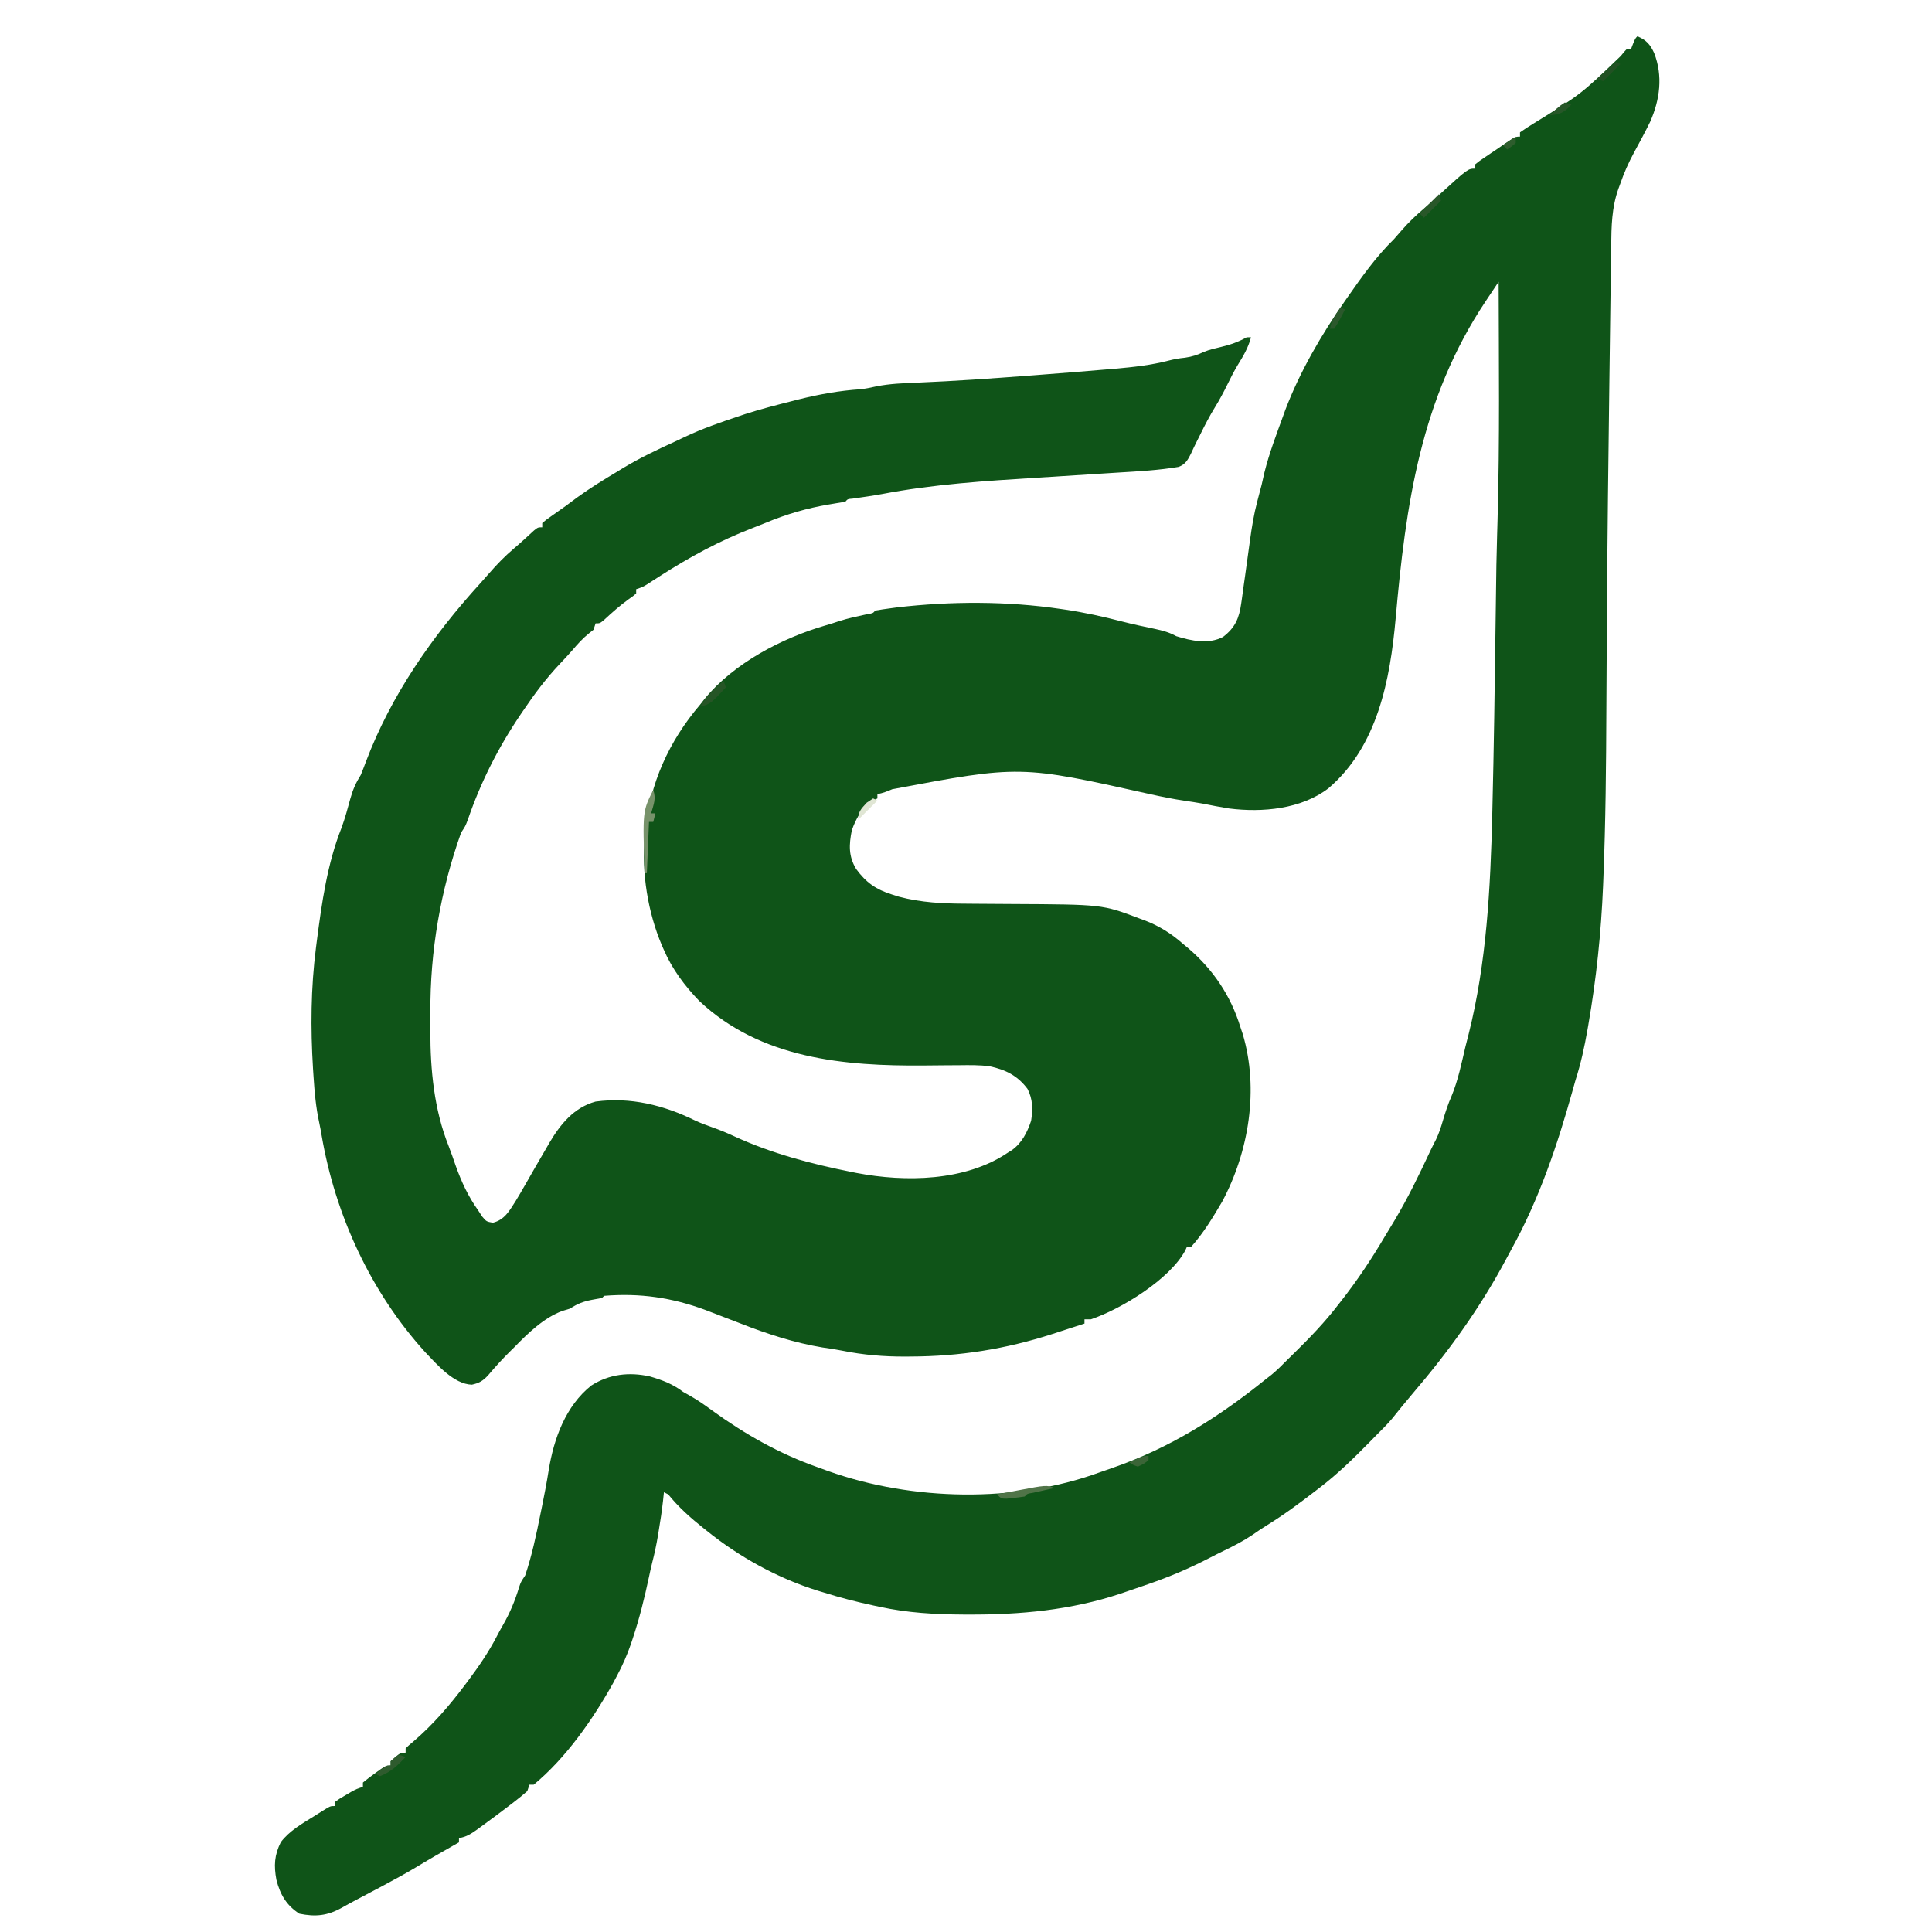
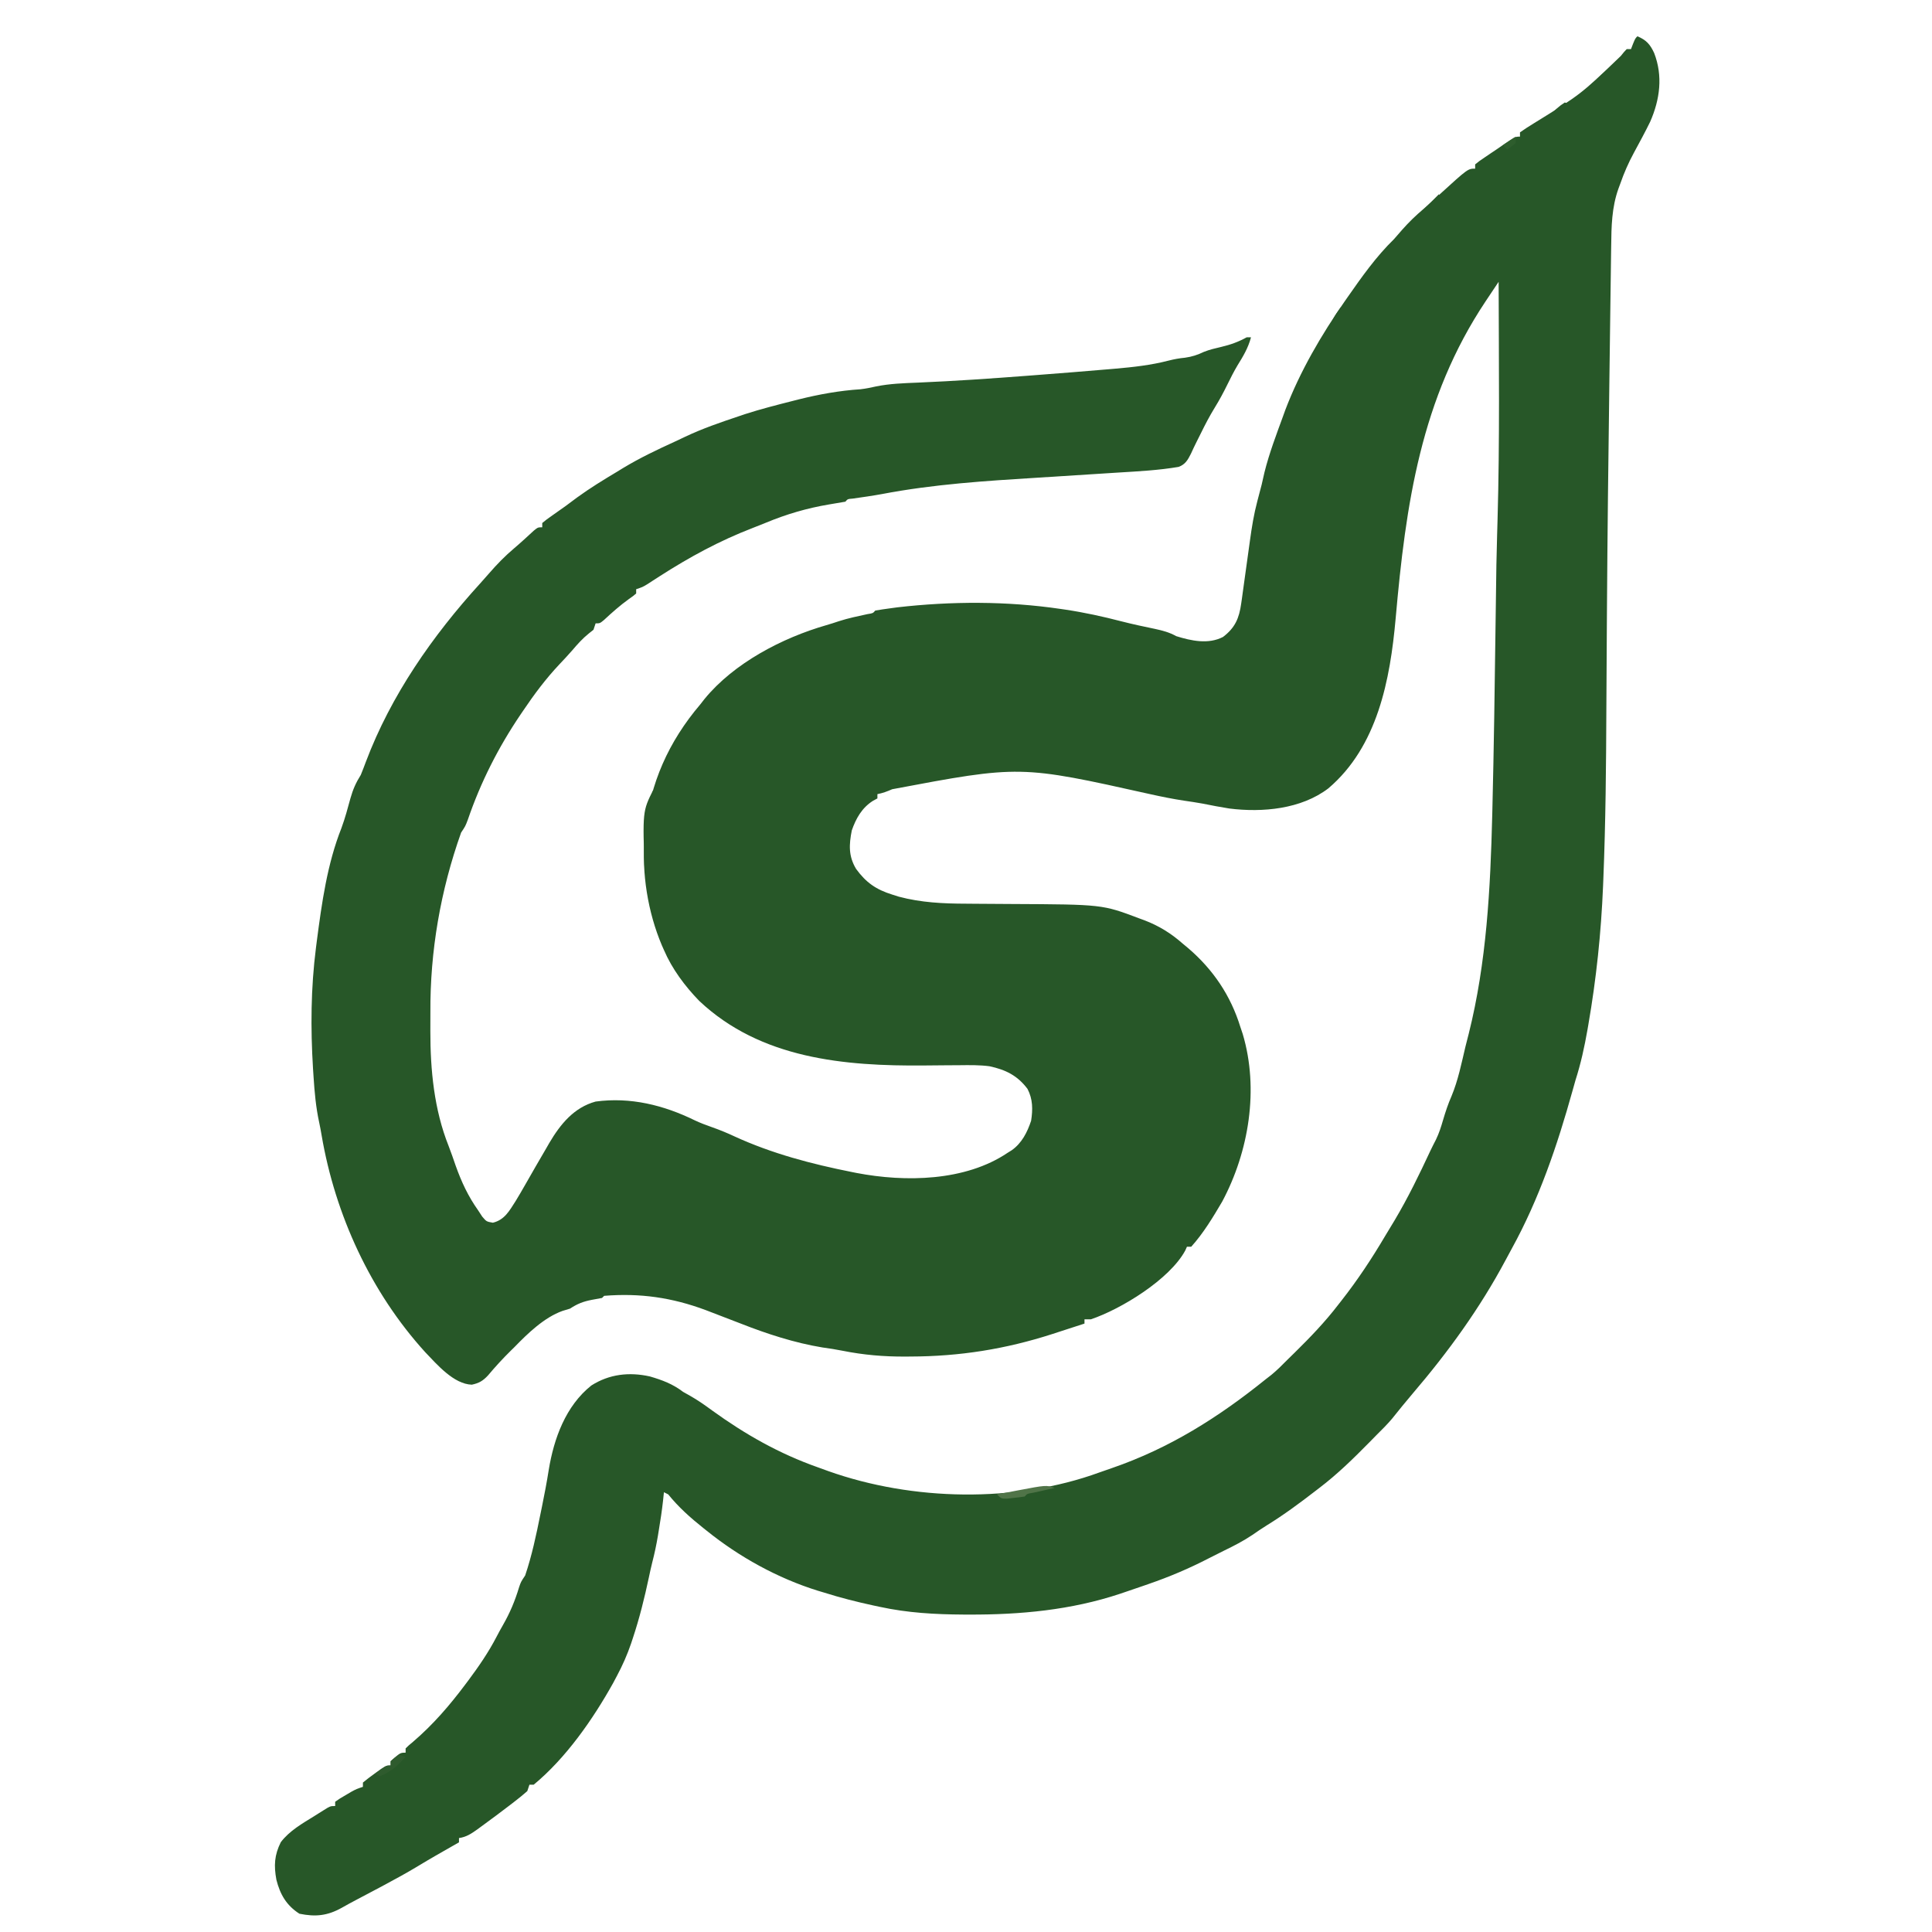
- <svg xmlns="http://www.w3.org/2000/svg" version="1.1" width="905" height="905" viewBox="0 0 905 905">
-   <path d="M0 0 C4.152 1.718 5.971 3.778 7.852 7.84 C12.019 18.609 10.559 29.587 6 40 C3.588 44.941 0.959 49.765 -1.66 54.598 C-4.178 59.269 -6.267 63.984 -8 69 C-8.425 70.145 -8.425 70.145 -8.859 71.312 C-12.047 80.214 -12.171 89.012 -12.281 98.384 C-12.299 99.617 -12.317 100.851 -12.336 102.122 C-12.385 105.525 -12.43 108.927 -12.472 112.329 C-12.519 115.99 -12.571 119.651 -12.622 123.312 C-12.72 130.452 -12.813 137.591 -12.904 144.731 C-12.978 150.536 -13.055 156.341 -13.133 162.146 C-13.613 197.891 -14.033 233.635 -14.266 269.382 C-14.281 271.647 -14.296 273.912 -14.311 276.177 C-14.397 289.06 -14.482 301.942 -14.536 314.825 C-14.648 341.512 -14.87 368.168 -15.953 394.836 C-15.995 395.867 -16.036 396.899 -16.079 397.961 C-16.989 419.951 -19.237 441.436 -23 463.125 C-23.126 463.85 -23.251 464.576 -23.38 465.323 C-24.792 473.385 -26.492 481.205 -29 489 C-29.461 490.609 -29.914 492.219 -30.359 493.832 C-37.539 519.61 -45.972 544.502 -58.903 568.002 C-59.833 569.696 -60.745 571.4 -61.652 573.105 C-73.782 595.852 -88.64 616.331 -105.359 635.887 C-108.626 639.716 -111.781 643.636 -114.93 647.562 C-117.164 650.194 -119.538 652.58 -122 655 C-123.202 656.222 -124.403 657.446 -125.602 658.672 C-133.065 666.257 -140.516 673.546 -149 680 C-149.608 680.469 -150.217 680.938 -150.844 681.421 C-158.22 687.101 -165.623 692.609 -173.562 697.488 C-175.91 698.944 -178.169 700.487 -180.438 702.062 C-184.664 704.893 -189.07 707.152 -193.645 709.367 C-196.037 710.531 -198.402 711.718 -200.762 712.945 C-209.956 717.704 -219.217 721.623 -229 725 C-230.265 725.439 -230.265 725.439 -231.555 725.888 C-234.284 726.831 -237.016 727.762 -239.75 728.688 C-240.589 728.973 -241.428 729.259 -242.292 729.553 C-265.291 737.207 -289.085 739.399 -313.188 739.312 C-313.991 739.31 -314.795 739.307 -315.623 739.305 C-328.953 739.232 -341.806 738.522 -354.875 735.688 C-355.921 735.465 -356.967 735.242 -358.044 735.012 C-365.808 733.327 -373.422 731.398 -381 729 C-381.984 728.706 -382.967 728.412 -383.98 728.109 C-402.756 722.256 -420.729 712.312 -436 700 C-436.521 699.586 -437.042 699.171 -437.579 698.745 C-443.638 693.918 -449.118 689.038 -454 683 C-454.66 682.67 -455.32 682.34 -456 682 C-456.203 683.947 -456.203 683.947 -456.41 685.934 C-456.938 690.672 -457.647 695.362 -458.438 700.062 C-458.559 700.813 -458.681 701.564 -458.807 702.338 C-459.515 706.586 -460.393 710.735 -461.475 714.903 C-462.053 717.211 -462.552 719.528 -463.043 721.855 C-465.102 731.522 -467.44 740.992 -470.562 750.375 C-470.983 751.648 -470.983 751.648 -471.413 752.946 C-473.215 758.201 -475.382 763.103 -478 768 C-478.579 769.094 -479.158 770.189 -479.754 771.316 C-489.232 788.327 -501.87 806.508 -517 819 C-517.66 819 -518.32 819 -519 819 C-519.33 819.99 -519.66 820.98 -520 822 C-522.026 823.783 -524.045 825.432 -526.188 827.062 C-526.807 827.541 -527.427 828.019 -528.066 828.511 C-532.542 831.941 -537.063 835.31 -541.625 838.625 C-542.204 839.05 -542.783 839.476 -543.38 839.914 C-546.179 841.917 -548.55 843.512 -552 844 C-552 844.66 -552 845.32 -552 846 C-552.895 846.508 -553.789 847.016 -554.711 847.539 C-560.236 850.682 -565.754 853.825 -571.188 857.125 C-576.37 860.253 -581.662 863.148 -587 866 C-587.655 866.35 -588.31 866.7 -588.984 867.061 C-592.641 869.012 -596.304 870.953 -599.977 872.875 C-602.332 874.109 -604.65 875.37 -606.961 876.688 C-613.684 880.42 -619.235 880.975 -626.75 879.438 C-632.796 875.575 -635.79 870.414 -637.527 863.547 C-638.755 856.93 -638.492 851.984 -635.461 845.922 C-631.4 840.58 -625.376 837.165 -619.75 833.688 C-619.031 833.233 -618.311 832.779 -617.57 832.311 C-616.538 831.668 -616.538 831.668 -615.484 831.012 C-614.552 830.431 -614.552 830.431 -613.601 829.839 C-612 829 -612 829 -610 829 C-610 828.34 -610 827.68 -610 827 C-607.918 825.527 -607.918 825.527 -605.188 823.938 C-603.848 823.147 -603.848 823.147 -602.48 822.34 C-600 821 -600 821 -597 820 C-597 819.34 -597 818.68 -597 818 C-595.265 816.555 -593.46 815.191 -591.625 813.875 C-590.627 813.151 -589.63 812.426 -588.602 811.68 C-586 810 -586 810 -584 810 C-584 809.34 -584 808.68 -584 808 C-579.529 804 -579.529 804 -577 804 C-577 803.34 -577 802.68 -577 802 C-575.566 800.59 -575.566 800.59 -573.562 798.938 C-564.126 790.858 -556.423 781.905 -549 772 C-548.324 771.099 -548.324 771.099 -547.634 770.18 C-542.724 763.591 -538.153 756.955 -534.367 749.641 C-533.434 747.838 -532.457 746.057 -531.445 744.297 C-528.134 738.531 -525.771 732.903 -523.859 726.531 C-523 724 -523 724 -521 721 C-517.844 711.663 -515.815 702.023 -513.875 692.375 C-513.624 691.156 -513.372 689.936 -513.113 688.68 C-511.952 682.991 -510.868 677.309 -509.961 671.574 C-507.558 656.825 -501.999 641.545 -490 632 C-481.603 626.661 -472.283 625.605 -462.605 627.754 C-456.762 629.457 -451.882 631.28 -447 635 C-445.926 635.605 -444.852 636.209 -443.746 636.832 C-440.128 638.874 -436.781 641.227 -433.438 643.688 C-417.869 654.935 -402.004 663.947 -383.821 670.356 C-382.228 670.919 -380.643 671.501 -379.059 672.086 C-339.632 686.107 -291.426 687.127 -252.015 672.735 C-250.094 672.034 -248.159 671.373 -246.223 670.715 C-219.121 661.402 -196.182 646.891 -174 629 C-173.148 628.339 -172.296 627.677 -171.418 626.996 C-168.766 624.807 -166.407 622.457 -164 620 C-162.851 618.87 -161.7 617.743 -160.547 616.617 C-153.216 609.414 -146.257 602.175 -140 594 C-139.551 593.427 -139.102 592.855 -138.639 592.265 C-131.044 582.579 -124.397 572.531 -118.144 561.934 C-116.682 559.462 -115.183 557.014 -113.688 554.562 C-107.433 544.044 -102.155 533.155 -96.987 522.075 C-96.145 520.304 -95.253 518.557 -94.352 516.816 C-92.921 513.835 -91.974 510.927 -91.062 507.75 C-89.911 503.863 -88.696 500.145 -87.062 496.438 C-83.979 489.04 -82.404 481.098 -80.56 473.321 C-80.069 471.284 -79.541 469.257 -79.008 467.23 C-70.641 433.882 -68.854 399.215 -68 365 C-67.971 363.824 -67.971 363.824 -67.941 362.625 C-67.227 333.586 -66.818 304.542 -66.439 275.497 C-66.043 245.278 -66.043 245.278 -65.715 233.703 C-65.691 232.875 -65.668 232.046 -65.644 231.193 C-65.598 229.569 -65.551 227.946 -65.505 226.323 C-64.454 189.236 -64.916 152.099 -65 115 C-66.582 117.369 -68.164 119.739 -69.746 122.109 C-70.189 122.772 -70.632 123.435 -71.088 124.119 C-101.478 169.669 -108.507 219.263 -113.236 272.663 C-115.804 301.453 -121.722 332.677 -144.75 352.281 C-157.527 362.041 -175.629 363.674 -191.13 361.733 C-195.319 361.084 -199.468 360.265 -203.625 359.436 C-206.486 358.911 -209.356 358.493 -212.234 358.07 C-217.638 357.254 -222.937 356.187 -228.269 354.995 C-289.152 341.414 -289.152 341.414 -349.066 352.695 C-351.418 353.741 -353.492 354.497 -356 355 C-356 355.66 -356 356.32 -356 357 C-356.722 357.392 -357.444 357.784 -358.188 358.188 C-363.277 361.468 -366.037 366.348 -368 372 C-369.314 378.696 -369.595 383.97 -366 390 C-361.345 396.402 -356.625 399.708 -349 402.062 C-347.989 402.383 -346.979 402.704 -345.938 403.035 C-335.578 405.794 -325.133 406.291 -314.469 406.309 C-313.103 406.32 -311.737 406.332 -310.371 406.346 C-304.652 406.4 -298.933 406.431 -293.214 406.456 C-250.627 406.66 -250.627 406.66 -233.375 413.188 C-232.14 413.639 -232.14 413.639 -230.879 414.1 C-224.063 416.72 -218.492 420.165 -213 425 C-212.131 425.723 -211.262 426.446 -210.367 427.191 C-198.728 437.18 -190.525 449.339 -186 464 C-185.439 465.671 -185.439 465.671 -184.867 467.375 C-177.187 493.156 -181.968 522.422 -194.5 545.875 C-198.746 553.105 -203.363 560.769 -209 567 C-209.66 567 -210.32 567 -211 567 C-211.264 567.587 -211.529 568.173 -211.801 568.777 C-219.106 582.318 -241.88 596.264 -256 601 C-256.99 601 -257.98 601 -259 601 C-259 601.66 -259 602.32 -259 603 C-262.915 604.277 -266.832 605.546 -270.75 606.812 C-272.388 607.347 -272.388 607.347 -274.059 607.893 C-295.983 614.963 -317.512 618.38 -340.5 618.438 C-341.293 618.443 -342.086 618.449 -342.903 618.456 C-352.967 618.506 -362.497 617.698 -372.37 615.72 C-375.494 615.1 -378.594 614.605 -381.75 614.188 C-394.741 612.049 -407.771 607.816 -420 603 C-424.33 601.326 -428.663 599.658 -433 598 C-434.705 597.345 -434.705 597.345 -436.445 596.676 C-452.245 590.791 -467.148 588.644 -484 590 C-484.33 590.33 -484.66 590.66 -485 591 C-486.578 591.321 -488.162 591.607 -489.75 591.875 C-493.805 592.65 -496.533 593.719 -500 596 C-501.155 596.351 -502.31 596.701 -503.5 597.062 C-512.058 600.111 -519.791 607.603 -526 614 C-526.585 614.574 -527.17 615.147 -527.773 615.738 C-531.532 619.432 -535.03 623.267 -538.422 627.301 C-540.763 629.822 -542.632 630.923 -546 631.625 C-554.464 631.357 -562.336 622.116 -567.824 616.395 C-593.367 588.284 -609.996 552.064 -616.359 514.738 C-616.7 512.753 -617.051 510.768 -617.482 508.801 C-619.036 501.691 -619.654 494.63 -620.125 487.375 C-620.208 486.105 -620.292 484.834 -620.378 483.525 C-621.541 464.534 -621.401 445.883 -619 427 C-618.866 425.944 -618.732 424.888 -618.593 423.799 C-616.258 405.933 -613.725 387.666 -607.035 370.82 C-605.366 366.272 -604.11 361.596 -602.838 356.923 C-601.687 352.833 -600.28 349.62 -598 346 C-597.167 343.975 -596.378 341.931 -595.625 339.875 C-583.875 308.73 -564.409 280.814 -542.117 256.34 C-540.71 254.784 -539.319 253.214 -537.945 251.629 C-534.228 247.34 -530.43 243.434 -526.09 239.773 C-522.943 237.103 -519.922 234.295 -516.883 231.504 C-515 230 -515 230 -513 230 C-513 229.34 -513 228.68 -513 228 C-510.98 226.336 -510.98 226.336 -508.188 224.375 C-507.178 223.661 -506.169 222.947 -505.129 222.211 C-503.58 221.117 -503.58 221.117 -502 220 C-500.207 218.668 -498.416 217.335 -496.625 216 C-490.628 211.641 -484.362 207.799 -478 204 C-477.045 203.413 -476.09 202.827 -475.105 202.223 C-467.306 197.517 -459.197 193.659 -450.921 189.883 C-449.296 189.136 -447.68 188.367 -446.066 187.594 C-437.95 183.739 -429.508 180.854 -421 178 C-419.965 177.651 -418.93 177.301 -417.863 176.941 C-410.636 174.616 -403.294 172.741 -395.938 170.875 C-394.944 170.621 -393.951 170.367 -392.927 170.105 C-383.362 167.722 -373.805 165.981 -363.961 165.344 C-361.446 165.052 -359.145 164.585 -356.684 164.023 C-350.185 162.693 -343.642 162.495 -337.034 162.223 C-319.851 161.504 -302.709 160.311 -285.562 159 C-284.459 158.916 -283.356 158.832 -282.22 158.746 C-270.598 157.861 -258.98 156.932 -247.367 155.938 C-245.963 155.819 -245.963 155.819 -244.53 155.697 C-236.158 154.969 -227.842 154.046 -219.688 151.938 C-216.973 151.247 -214.683 150.824 -211.938 150.562 C-208.517 150.074 -206.137 149.282 -203.051 147.82 C-200.398 146.759 -197.718 146.151 -194.938 145.5 C-190.589 144.471 -186.932 143.173 -183 141 C-182.34 141 -181.68 141 -181 141 C-182.314 145.994 -184.674 149.886 -187.359 154.227 C-189.055 157.093 -190.538 160.007 -192 163 C-193.832 166.74 -195.748 170.333 -197.938 173.875 C-200.386 177.849 -202.508 181.938 -204.562 186.125 C-205.162 187.321 -205.762 188.516 -206.363 189.711 C-207.332 191.658 -208.277 193.618 -209.168 195.602 C-210.613 198.47 -211.789 200.551 -214.891 201.7 C-224.23 203.288 -233.661 203.778 -243.105 204.355 C-246.367 204.555 -249.627 204.765 -252.888 204.977 C-262.153 205.579 -271.419 206.169 -280.687 206.742 C-305.288 208.268 -329.623 209.795 -353.867 214.43 C-358.4 215.255 -362.956 215.904 -367.517 216.549 C-369.935 216.745 -369.935 216.745 -371 218 C-373.581 218.471 -376.159 218.901 -378.75 219.312 C-389.013 221.037 -398.683 223.882 -408.297 227.883 C-410.317 228.718 -412.351 229.52 -414.391 230.305 C-429.976 236.303 -444.11 243.993 -458.145 253.023 C-459.128 253.655 -460.112 254.287 -461.125 254.938 C-461.994 255.503 -462.863 256.069 -463.758 256.652 C-466 258 -466 258 -469 259 C-469 259.66 -469 260.32 -469 261 C-470.434 262.227 -470.434 262.227 -472.438 263.625 C-476.609 266.629 -480.356 269.962 -484.117 273.461 C-486 275 -486 275 -488 275 C-488.33 275.99 -488.66 276.98 -489 278 C-489.701 278.557 -490.402 279.114 -491.125 279.688 C-494.136 282.109 -496.431 284.684 -498.926 287.617 C-500.866 289.846 -502.875 291.991 -504.908 294.134 C-511.333 300.955 -516.773 308.235 -522 316 C-522.384 316.564 -522.768 317.129 -523.164 317.71 C-533.57 333.088 -541.845 349.4 -547.852 366.961 C-549 370 -549 370 -551 373 C-560.644 400.069 -565.579 428.588 -565.391 457.269 C-565.375 460.198 -565.391 463.124 -565.41 466.053 C-565.429 484.138 -563.651 502.794 -556.879 519.742 C-555.689 522.799 -554.638 525.901 -553.562 529 C-550.827 536.665 -547.726 543.354 -543 550 C-542.072 551.423 -542.072 551.423 -541.125 552.875 C-539.134 555.224 -539.134 555.224 -536.125 555.75 C-530.618 554.428 -528.372 550.136 -525.43 545.555 C-523.91 543.058 -522.444 540.541 -521 538 C-517.76 532.315 -514.501 526.642 -511.188 521 C-510.692 520.136 -510.196 519.273 -509.686 518.383 C-504.508 509.614 -498.163 501.783 -488 499 C-471.719 496.794 -456.091 500.668 -441.504 507.816 C-438.879 509.057 -436.24 510.04 -433.5 511 C-429.836 512.285 -426.329 513.727 -422.816 515.379 C-405.313 523.4 -386.831 528.251 -368 532 C-367.269 532.147 -366.538 532.294 -365.784 532.445 C-342.923 536.824 -314.829 536.382 -295 523 C-294.359 522.6 -293.719 522.201 -293.059 521.789 C-288.33 518.447 -285.788 513.364 -284 508 C-283.167 502.719 -283.178 497.876 -285.688 493.062 C-290.437 486.772 -295.919 484.102 -303.475 482.463 C-308.192 481.843 -312.815 481.917 -317.566 481.973 C-319.684 481.985 -321.802 481.998 -323.92 482.01 C-327.217 482.034 -330.514 482.062 -333.81 482.096 C-371.517 482.459 -410.734 478.941 -439.5 451.812 C-446.244 444.833 -452.155 436.927 -456 428 C-456.311 427.299 -456.622 426.598 -456.943 425.876 C-463.544 410.33 -466.526 391.84 -465 375 C-464.933 374.22 -464.866 373.44 -464.796 372.636 C-462.631 350.016 -453.713 330.279 -439 313 C-438.335 312.151 -437.67 311.301 -436.984 310.426 C-423.191 293.565 -400.545 281.789 -379.973 275.859 C-377.983 275.284 -376.006 274.66 -374.047 273.988 C-369.675 272.57 -365.217 271.662 -360.73 270.684 C-358.103 270.274 -358.103 270.274 -357 269 C-354.8 268.614 -352.589 268.293 -350.375 268 C-349.166 267.835 -347.957 267.67 -346.711 267.5 C-321.428 264.592 -295.299 264.536 -270.125 268.25 C-269.071 268.404 -269.071 268.404 -267.995 268.56 C-259.057 269.894 -250.351 271.802 -241.611 274.072 C-236.429 275.404 -231.207 276.512 -225.969 277.598 C-222.369 278.37 -219.219 279.207 -216 281 C-208.935 283.193 -201.019 284.918 -194.125 281.375 C-188.453 277.064 -186.554 272.637 -185.586 265.688 C-185.485 264.997 -185.385 264.306 -185.281 263.594 C-184.965 261.398 -184.669 259.199 -184.375 257 C-184.171 255.556 -183.965 254.112 -183.758 252.668 C-182.971 247.149 -182.219 241.626 -181.475 236.102 C-180.625 229.915 -179.659 223.913 -178.062 217.875 C-177.705 216.513 -177.349 215.151 -176.992 213.789 C-176.665 212.539 -176.337 211.288 -176 210 C-175.562 208.083 -175.125 206.167 -174.688 204.25 C-172.456 195.301 -169.158 186.655 -166 178 C-165.649 177.028 -165.299 176.056 -164.938 175.055 C-158.124 157.107 -147.97 139.689 -137 124 C-136.41 123.153 -136.41 123.153 -135.808 122.289 C-129.118 112.71 -122.391 103.182 -114 95 C-112.724 93.546 -111.453 92.088 -110.188 90.625 C-107.056 87.079 -103.805 83.93 -100.195 80.879 C-97.59 78.649 -95.082 76.326 -92.562 74 C-79.388 62 -79.388 62 -76 62 C-76 61.34 -76 60.68 -76 60 C-74.129 58.484 -74.129 58.484 -71.562 56.75 C-70.656 56.135 -69.75 55.52 -68.816 54.887 C-67.422 53.953 -67.422 53.953 -66 53 C-65.143 52.408 -64.286 51.817 -63.402 51.207 C-57.257 47 -57.257 47 -55 47 C-55 46.34 -55 45.68 -55 45 C-52.923 43.538 -50.852 42.196 -48.688 40.875 C-26.43 27.135 -26.43 27.135 -7.75 9.188 C-6.297 7.355 -6.297 7.355 -5 6 C-4.34 6 -3.68 6 -3 6 C-2.691 5.196 -2.381 4.391 -2.062 3.562 C-1 1 -1 1 0 0 Z " fill="#0F5418" transform="translate(767,17)" />
-   <path d="M0 0 C1.417 4.251 0.193 6.719 -1 11 C-0.34 11 0.32 11 1 11 C0.67 12.32 0.34 13.64 0 15 C-0.66 15 -1.32 15 -2 15 C-2.33 22.92 -2.66 30.84 -3 39 C-3.33 39 -3.66 39 -4 39 C-5.013 10.027 -5.013 10.027 0 0 Z " fill="#77926A" transform="translate(306,370)" />
-   <path d="M0 0 C-0.927 0.205 -1.854 0.41 -2.809 0.621 C-4.006 0.891 -5.204 1.16 -6.438 1.438 C-8.23 1.838 -8.23 1.838 -10.059 2.246 C-12.87 2.701 -12.87 2.701 -14 4 C-15.804 4.287 -17.62 4.505 -19.438 4.688 C-20.426 4.794 -21.415 4.901 -22.434 5.012 C-25 5 -25 5 -27 3 C-24.48 2.519 -21.959 2.04 -19.438 1.562 C-18.733 1.428 -18.029 1.293 -17.303 1.154 C-3.853 -1.387 -3.853 -1.387 0 0 Z " fill="#507448" transform="translate(494,697)" />
-   <path d="M0 0 C0.33 0.99 0.66 1.98 1 3 C-6.114 10.667 -6.114 10.667 -11 12 C-8.017 6.988 -4.56 3.613 0 0 Z " fill="#265526" transform="translate(339,319)" />
-   <path d="M0 0 C0.99 0.33 1.98 0.66 3 1 C-0.73 4.996 -3.796 7.99 -9 10 C-9.66 9.67 -10.32 9.34 -11 9 C-6.25 5 -6.25 5 -4 5 C-4 4.34 -4 3.68 -4 3 C-2.188 1.312 -2.188 1.312 0 0 Z " fill="#2F5B2E" transform="translate(187,822)" />
-   <path d="M0 0 C0.33 0.99 0.66 1.98 1 3 C-1.64 5.64 -4.28 8.28 -7 11 C-7.66 10.34 -8.32 9.68 -9 9 C-6.03 6.03 -3.06 3.06 0 0 Z " fill="#295729" transform="translate(674,91)" />
-   <path d="M0 0 C0.66 0.33 1.32 0.66 2 1 C-0.64 3.64 -3.28 6.28 -6 9 C-6.99 8.67 -7.98 8.34 -9 8 C-6.03 5.36 -3.06 2.72 0 0 Z " fill="#225123" transform="translate(757,29)" />
-   <path d="M0 0 C0.66 0.33 1.32 0.66 2 1 C0.501 4.114 -1.082 7.122 -3 10 C-3.66 10 -4.32 10 -5 10 C-4.385 6.005 -2.294 3.255 0 0 Z " fill="#2B582C" transform="translate(628,144)" />
-   <path d="M0 0 C0.99 0.33 1.98 0.66 3 1 C-0.08 4.672 -2.248 5.568 -7 6 C-4.832 3.724 -2.673 1.67 0 0 Z " fill="#275728" transform="translate(733,48)" />
-   <path d="M0 0 C0.66 0.33 1.32 0.66 2 1 C-0.97 3.97 -3.94 6.94 -7 10 C-7 6.044 -5.595 4.891 -3 2 C-2.01 1.34 -1.02 0.68 0 0 Z " fill="#E0E6D4" transform="translate(409,374)" />
-   <path d="M0 0 C0 0.66 0 1.32 0 2 C-2.25 3.75 -2.25 3.75 -5 5 C-7.312 4.188 -7.312 4.188 -9 3 C-2.25 0 -2.25 0 0 0 Z " fill="#3B6537" transform="translate(538,682)" />
-   <path d="M0 0 C0 0.99 0 1.98 0 3 C-2 4.688 -2 4.688 -4 6 C-4.66 5.34 -5.32 4.68 -6 4 C-4.02 2.68 -2.04 1.36 0 0 Z " fill="#2E5D2D" transform="translate(710,64)" />
+ <svg xmlns="http://www.w3.org/2000/svg" viewBox="0 0 905 905">
+   <path d="M767 17c4.152 1.718 5.971 3.778 7.852 7.84C779.019 35.61 777.559 46.587 773 57c-2.412 4.94-5.04 9.765-7.66 14.598A96.53 96.53 0 00759 86l-.86 2.313c-3.187 8.9-3.31 17.699-3.421 27.07l-.055 3.74c-.049 3.402-.094 6.804-.136 10.206-.047 3.661-.099 7.322-.15 10.983-.098 7.14-.191 14.28-.282 21.419-.074 5.805-.151 11.61-.23 17.415-.479 35.745-.899 71.49-1.132 107.236l-.045 6.795c-.086 12.883-.171 25.765-.225 38.648-.112 26.687-.334 53.343-1.417 80.01l-.126 3.126c-.91 21.99-3.158 43.475-6.921 65.164l-.38 2.198c-1.412 8.062-3.112 15.882-5.62 23.677-.46 1.609-.914 3.22-1.36 4.832-7.18 25.778-15.612 50.67-28.543 74.17a436.069 436.069 0 00-2.75 5.103c-12.129 22.747-26.987 43.226-43.706 62.782-3.267 3.83-6.422 7.749-9.57 11.676-2.235 2.63-4.609 5.017-7.071 7.437a1981.643 1981.643 0 00-3.602 3.672C633.935 683.257 626.484 690.546 618 697l-1.844 1.42c-7.376 5.681-14.78 11.189-22.719 16.068-2.347 1.456-4.606 2.999-6.875 4.574-4.226 2.83-8.632 5.09-13.207 7.305a296.641 296.641 0 00-7.117 3.578c-9.194 4.76-18.455 8.678-28.238 12.055l-2.555.888c-2.729.943-5.46 1.874-8.195 2.8l-2.542.865c-22.999 7.654-46.793 9.846-70.896 9.76l-2.435-.008c-13.33-.073-26.183-.783-39.252-3.617l-3.169-.676c-7.764-1.685-15.378-3.614-22.956-6.012l-2.98-.89C364.244 739.255 346.27 729.311 331 717c-.521-.414-1.042-.829-1.58-1.255-6.058-4.827-11.538-9.707-16.42-15.745l-2-1-.41 3.934c-.528 4.738-1.237 9.428-2.028 14.129l-.369 2.275a143.947 143.947 0 01-2.668 12.565c-.578 2.308-1.077 4.625-1.568 6.952-2.06 9.667-4.397 19.137-7.52 28.52l-.85 2.571c-1.802 5.255-3.969 10.157-6.587 15.054l-1.754 3.316C277.768 805.327 265.13 823.508 250 836h-2l-1 3a111.32 111.32 0 01-6.188 5.063l-1.878 1.448c-4.476 3.43-8.997 6.8-13.559 10.114l-1.755 1.29c-2.799 2.002-5.17 3.597-8.62 4.085v2c-.895.508-1.79 1.016-2.71 1.54-5.526 3.142-11.044 6.285-16.478 9.585-5.182 3.128-10.474 6.023-15.812 8.875l-1.984 1.06c-3.657 1.952-7.32 3.893-10.993 5.815a224.147 224.147 0 00-6.984 3.813c-6.723 3.732-12.274 4.287-19.789 2.75-6.046-3.863-9.04-9.024-10.777-15.891-1.228-6.617-.965-11.563 2.066-17.625 4.06-5.342 10.085-8.757 15.711-12.235l2.18-1.376 2.086-1.3 1.883-1.172C155 846 155 846 157 846v-2c2.082-1.473 2.082-1.473 4.812-3.063l2.708-1.597C167 838 167 838 170 837v-2a93.872 93.872 0 015.375-4.125l3.023-2.195C181 827 181 827 183 827v-2c4.47-4 4.47-4 7-4v-2c1.434-1.41 1.434-1.41 3.437-3.063 9.437-8.079 17.14-17.032 24.563-26.937l1.366-1.82c4.91-6.59 9.481-13.225 13.267-20.54.933-1.802 1.91-3.583 2.922-5.343 3.311-5.766 5.674-11.394 7.586-17.766C244 741 244 741 246 738c3.156-9.337 5.185-18.977 7.125-28.625l.762-3.695c1.16-5.689 2.245-11.371 3.152-17.106 2.403-14.75 7.962-30.029 19.961-39.574 8.397-5.34 17.717-6.395 27.395-4.246 5.843 1.703 10.723 3.526 15.605 7.246l3.254 1.832c3.618 2.042 6.965 4.395 10.308 6.856 15.57 11.247 31.434 20.26 49.617 26.668 1.593.563 3.178 1.145 4.762 1.73 39.427 14.02 87.633 15.04 127.044.649 1.921-.7 3.856-1.362 5.792-2.02C547.88 678.402 570.817 663.89 593 646l2.582-2.004c2.652-2.19 5.01-4.539 7.418-6.996 1.15-1.13 2.3-2.257 3.453-3.383 7.33-7.203 14.29-14.442 20.547-22.617l1.36-1.735c7.596-9.686 14.243-19.734 20.496-30.33 1.462-2.473 2.96-4.921 4.456-7.372 6.255-10.519 11.533-21.408 16.7-32.488.843-1.77 1.735-3.518 2.636-5.259 1.431-2.981 2.378-5.89 3.29-9.066 1.151-3.887 2.366-7.605 4-11.313 3.083-7.397 4.658-15.339 6.502-23.116a302.133 302.133 0 011.552-6.09C696.36 450.88 698.146 416.214 699 382l.06-2.375c.713-29.04 1.122-58.083 1.501-87.128.396-30.219.396-30.219.724-41.794l.071-2.51.139-4.87c1.05-37.087.59-74.224.505-111.323l-4.746 7.11-1.342 2.009c-30.39 45.55-37.419 95.144-42.148 148.544-2.568 28.79-8.486 60.014-31.514 79.618-12.777 9.76-30.879 11.393-46.38 9.452-4.189-.65-8.338-1.468-12.495-2.297-2.86-.525-5.731-.943-8.61-1.366-5.403-.816-10.702-1.883-16.034-3.075-60.883-13.581-60.883-13.581-120.797-2.3-2.352 1.046-4.426 1.802-6.934 2.305v2l-2.188 1.188c-5.09 3.28-7.849 8.16-9.812 13.812-1.314 6.696-1.595 11.97 2 18 4.655 6.402 9.375 9.708 17 12.063l3.062.972c10.36 2.76 20.805 3.256 31.47 3.274 1.365.01 2.731.023 4.097.037 5.72.054 11.438.085 17.157.11 42.587.204 42.587.204 59.839 6.731l2.496.913c6.816 2.62 12.387 6.065 17.879 10.9l2.633 2.191c11.64 9.99 19.842 22.148 24.367 36.809l1.133 3.375c7.68 25.78 2.9 55.047-9.633 78.5-4.246 7.23-8.863 14.894-14.5 21.125h-2l-.8 1.777c-7.306 13.54-30.08 27.487-44.2 32.223h-3v2a4545.249 4545.249 0 01-11.75 3.813l-3.309 1.08c-21.924 7.07-43.453 10.487-66.441 10.544l-2.403.019c-10.064.05-19.594-.758-29.467-2.736a147.11 147.11 0 00-9.38-1.533C372.259 629.05 359.23 624.817 347 620c-4.33-1.674-8.663-3.342-13-5l-3.445-1.324c-15.8-5.885-30.703-8.032-47.555-6.676l-1 1c-1.578.321-3.162.607-4.75.875-4.055.775-6.783 1.844-10.25 4.125l-3.5 1.063c-8.558 3.048-16.291 10.54-22.5 16.937l-1.773 1.738c-3.759 3.694-7.257 7.53-10.649 11.563-2.341 2.52-4.21 3.622-7.578 4.324-8.464-.268-16.336-9.509-21.824-15.23-25.543-28.11-42.172-64.331-48.535-101.657-.34-1.985-.692-3.97-1.123-5.937-1.554-7.11-2.172-14.17-2.643-21.426l-.253-3.85C145.46 481.534 145.6 462.883 148 444l.407-3.2c2.335-17.867 4.868-36.134 11.558-52.98 1.67-4.548 2.925-9.224 4.197-13.897 1.151-4.09 2.558-7.303 4.838-10.923a167.895 167.895 0 002.375-6.125c11.75-31.145 31.216-59.061 53.508-83.535a293.303 293.303 0 004.172-4.711c3.717-4.29 7.515-8.195 11.855-11.856 3.147-2.67 6.168-5.478 9.207-8.27C252 247 252 247 254 247v-2c2.02-1.664 2.02-1.664 4.812-3.625l3.06-2.164L265 237c1.793-1.332 3.584-2.665 5.375-4 5.997-4.36 12.263-8.201 18.625-12l2.895-1.777c7.8-4.706 15.908-8.564 24.184-12.34a329.263 329.263 0 004.855-2.29c8.116-3.854 16.558-6.74 25.066-9.593l3.137-1.059c7.227-2.325 14.57-4.2 21.925-6.066l3.01-.77c9.566-2.383 19.123-4.124 28.967-4.761 2.515-.292 4.816-.76 7.277-1.32 6.499-1.331 13.042-1.529 19.65-1.8 17.183-.72 34.325-1.913 51.471-3.224l3.343-.254c11.622-.885 23.24-1.814 34.853-2.809l2.837-.24c8.372-.728 16.688-1.65 24.842-3.76 2.715-.69 5.005-1.113 7.75-1.375 3.421-.488 5.801-1.28 8.887-2.742 2.653-1.06 5.333-1.669 8.113-2.32 4.349-1.029 8.006-2.327 11.938-4.5h2c-1.314 4.994-3.674 8.886-6.36 13.227-1.695 2.866-3.178 5.78-4.64 8.773-1.832 3.74-3.748 7.333-5.938 10.875-2.448 3.974-4.57 8.063-6.625 12.25-.599 1.196-1.2 2.391-1.8 3.586a164.093 164.093 0 00-2.805 5.89c-1.445 2.87-2.621 4.95-5.723 6.1-9.34 1.587-18.77 2.077-28.214 2.654-3.262.2-6.522.41-9.783.622-9.265.602-18.531 1.192-27.799 1.765-24.601 1.526-48.936 3.053-73.18 7.688-4.533.825-9.089 1.474-13.65 2.119-2.418.196-2.418.196-3.483 1.451-2.581.471-5.16.901-7.75 1.313-10.263 1.724-19.933 4.57-29.547 8.57-2.02.835-4.054 1.637-6.094 2.422-15.585 5.998-29.72 13.688-43.754 22.718l-2.98 1.914-2.633 1.715C301 275 301 275 298 276v2c-1.434 1.227-1.434 1.227-3.438 2.625-4.171 3.004-7.918 6.337-11.68 9.836C281 292 281 292 279 292l-1 3-2.125 1.688c-3.011 2.421-5.306 4.996-7.8 7.93-1.94 2.228-3.95 4.373-5.983 6.516-6.425 6.82-11.865 14.101-17.092 21.866l-1.164 1.71c-10.406 15.378-18.681 31.69-24.688 49.25C218 387 218 387 216 390c-9.644 27.069-14.579 55.588-14.391 84.27a730.7 730.7 0 01-.02 8.783c-.018 18.085 1.76 36.741 8.532 53.69 1.19 3.056 2.24 6.158 3.316 9.257 2.736 7.665 5.837 14.354 10.563 21l1.875 2.875c1.99 2.349 1.99 2.349 5 2.875 5.507-1.322 7.753-5.614 10.695-10.195A293.652 293.652 0 00246 555c3.24-5.685 6.499-11.358 9.812-17l1.502-2.617c5.178-8.769 11.523-16.6 21.686-19.383 16.28-2.206 31.909 1.668 46.496 8.816 2.625 1.241 5.264 2.224 8.004 3.184a112.144 112.144 0 0110.684 4.379C361.687 540.4 380.169 545.25 399 549l2.216.445c22.86 4.38 50.955 3.937 70.784-9.445.64-.4 1.281-.8 1.941-1.21 4.73-3.343 7.271-8.426 9.059-13.79.833-5.281.822-10.124-1.688-14.938-4.75-6.29-10.23-8.96-17.787-10.599-4.717-.62-9.34-.546-14.091-.49l-6.354.037c-3.297.024-6.594.052-9.89.086-37.707.363-76.924-3.155-105.69-30.284-6.744-6.98-12.655-14.885-16.5-23.812l-.943-2.124c-6.6-15.546-9.583-34.036-8.057-50.876l.204-2.364C304.369 367.016 313.287 347.28 328 330l2.016-2.574c13.793-16.861 36.44-28.637 57.011-34.567 1.99-.575 3.967-1.2 5.926-1.87 4.372-1.419 8.83-2.327 13.317-3.305 2.627-.41 2.627-.41 3.73-1.684 2.2-.386 4.411-.707 6.625-1l3.664-.5c25.283-2.908 51.412-2.964 76.586.75l2.13.31c8.938 1.334 17.644 3.242 26.384 5.512 5.182 1.332 10.404 2.44 15.642 3.526 3.6.772 6.75 1.609 9.969 3.402 7.065 2.193 14.98 3.918 21.875.375 5.672-4.31 7.57-8.738 8.54-15.688l.304-2.093c.316-2.196.612-4.395.906-6.594a2153.25 2153.25 0 002.9-20.898c.85-6.187 1.816-12.189 3.412-18.227a8089.1 8089.1 0 001.07-4.086L591 227l1.312-5.75c2.232-8.95 5.53-17.595 8.688-26.25l1.062-2.945C608.876 174.107 619.03 156.689 630 141l1.192-1.71c6.69-9.58 13.417-19.108 21.808-27.29a813.915 813.915 0 003.812-4.375c3.132-3.546 6.383-6.695 9.993-9.746 2.605-2.23 5.113-4.553 7.632-6.879C687.612 79 687.612 79 691 79v-2c1.871-1.516 1.871-1.516 4.437-3.25l2.747-1.863L701 70l2.598-1.793C709.743 64 709.743 64 712 64v-2a114.862 114.862 0 016.312-4.125c22.258-13.74 22.258-13.74 40.938-31.688 1.453-1.832 1.453-1.832 2.75-3.187h2l.937-2.438C766 18 766 18 767 17z" fill="#275728" />
+   <path d="M306 370c1.417 4.25.193 6.719-1 11h2l-1 4h-2l-1 24h-1c-1.013-28.973-1.013-28.973 4-39z" fill="#275728" />
+   <path d="M494 697l-2.809.621-3.628.817-3.622.808c-2.811.455-2.811.455-3.941 1.754-1.804.287-3.62.505-5.438.688l-2.996.324C469 702 469 702 467 700c2.52-.481 5.041-.96 7.563-1.438l2.134-.408c13.45-2.541 13.45-2.541 17.303-1.154z" fill="#507448" />
+   <path d="M339 319l1 3c-7.114 7.667-7.114 7.667-12 9 2.983-5.012 6.44-8.387 11-12z" fill="#275728" />
+   <path d="M187 822l3 1c-3.73 3.996-6.796 6.99-12 9l-2-1c4.75-4 4.75-4 7-4v-2c1.813-1.688 1.813-1.688 4-3z" fill="#2F5B2E" />
+   <path d="M674 91l1 3-8 8-2-2 9-9z" fill="#275728" />
+   <path d="M757 29l2 1-8 8-3-1 9-8z" fill="#275728" />
+   <path d="M628 144l2 1c-1.5 3.114-3.082 6.122-5 9h-2c.615-3.995 2.706-6.745 5-10z" fill="#275728" />
+   <path d="M733 48l3 1c-3.08 3.672-5.248 4.568-10 5 2.168-2.276 4.327-4.33 7-6z" fill="#275728" />
+   <path d="M538 682v2c-2.25 1.75-2.25 1.75-5 3-2.313-.813-2.313-.813-4-2 6.75-3 6.75-3 9-3z" fill="#275728" />
+   <path d="M710 64v3c-2 1.688-2 1.688-4 3l-2-2 6-4z" fill="#2E5D2D" />
</svg>
